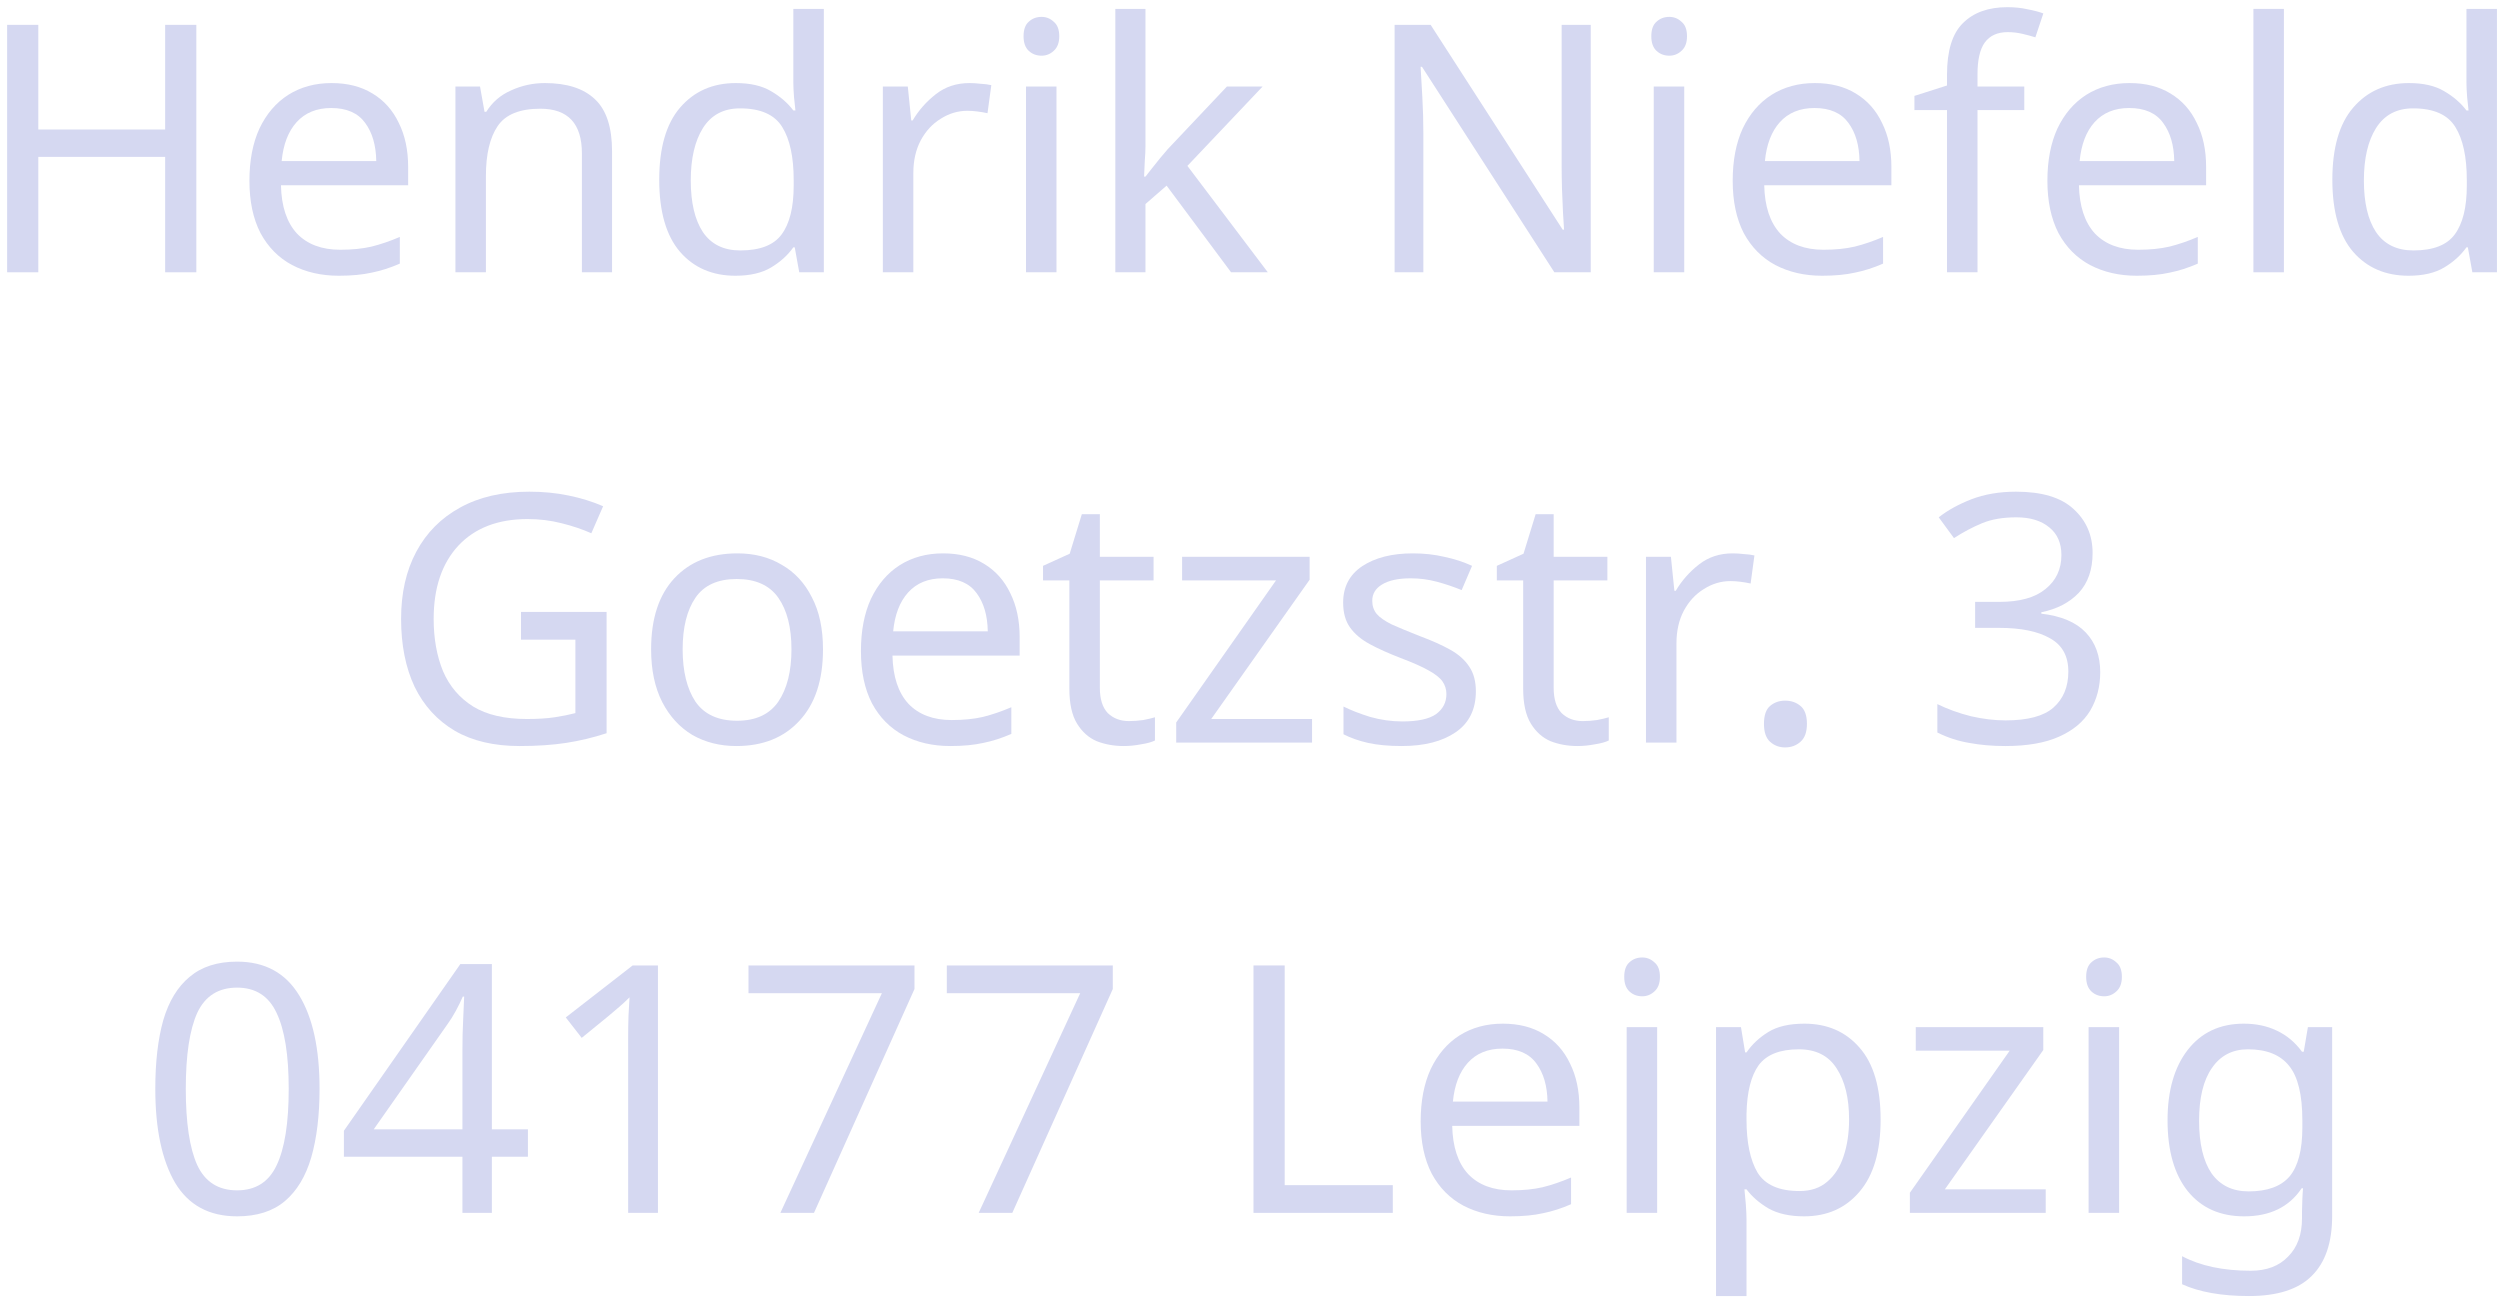
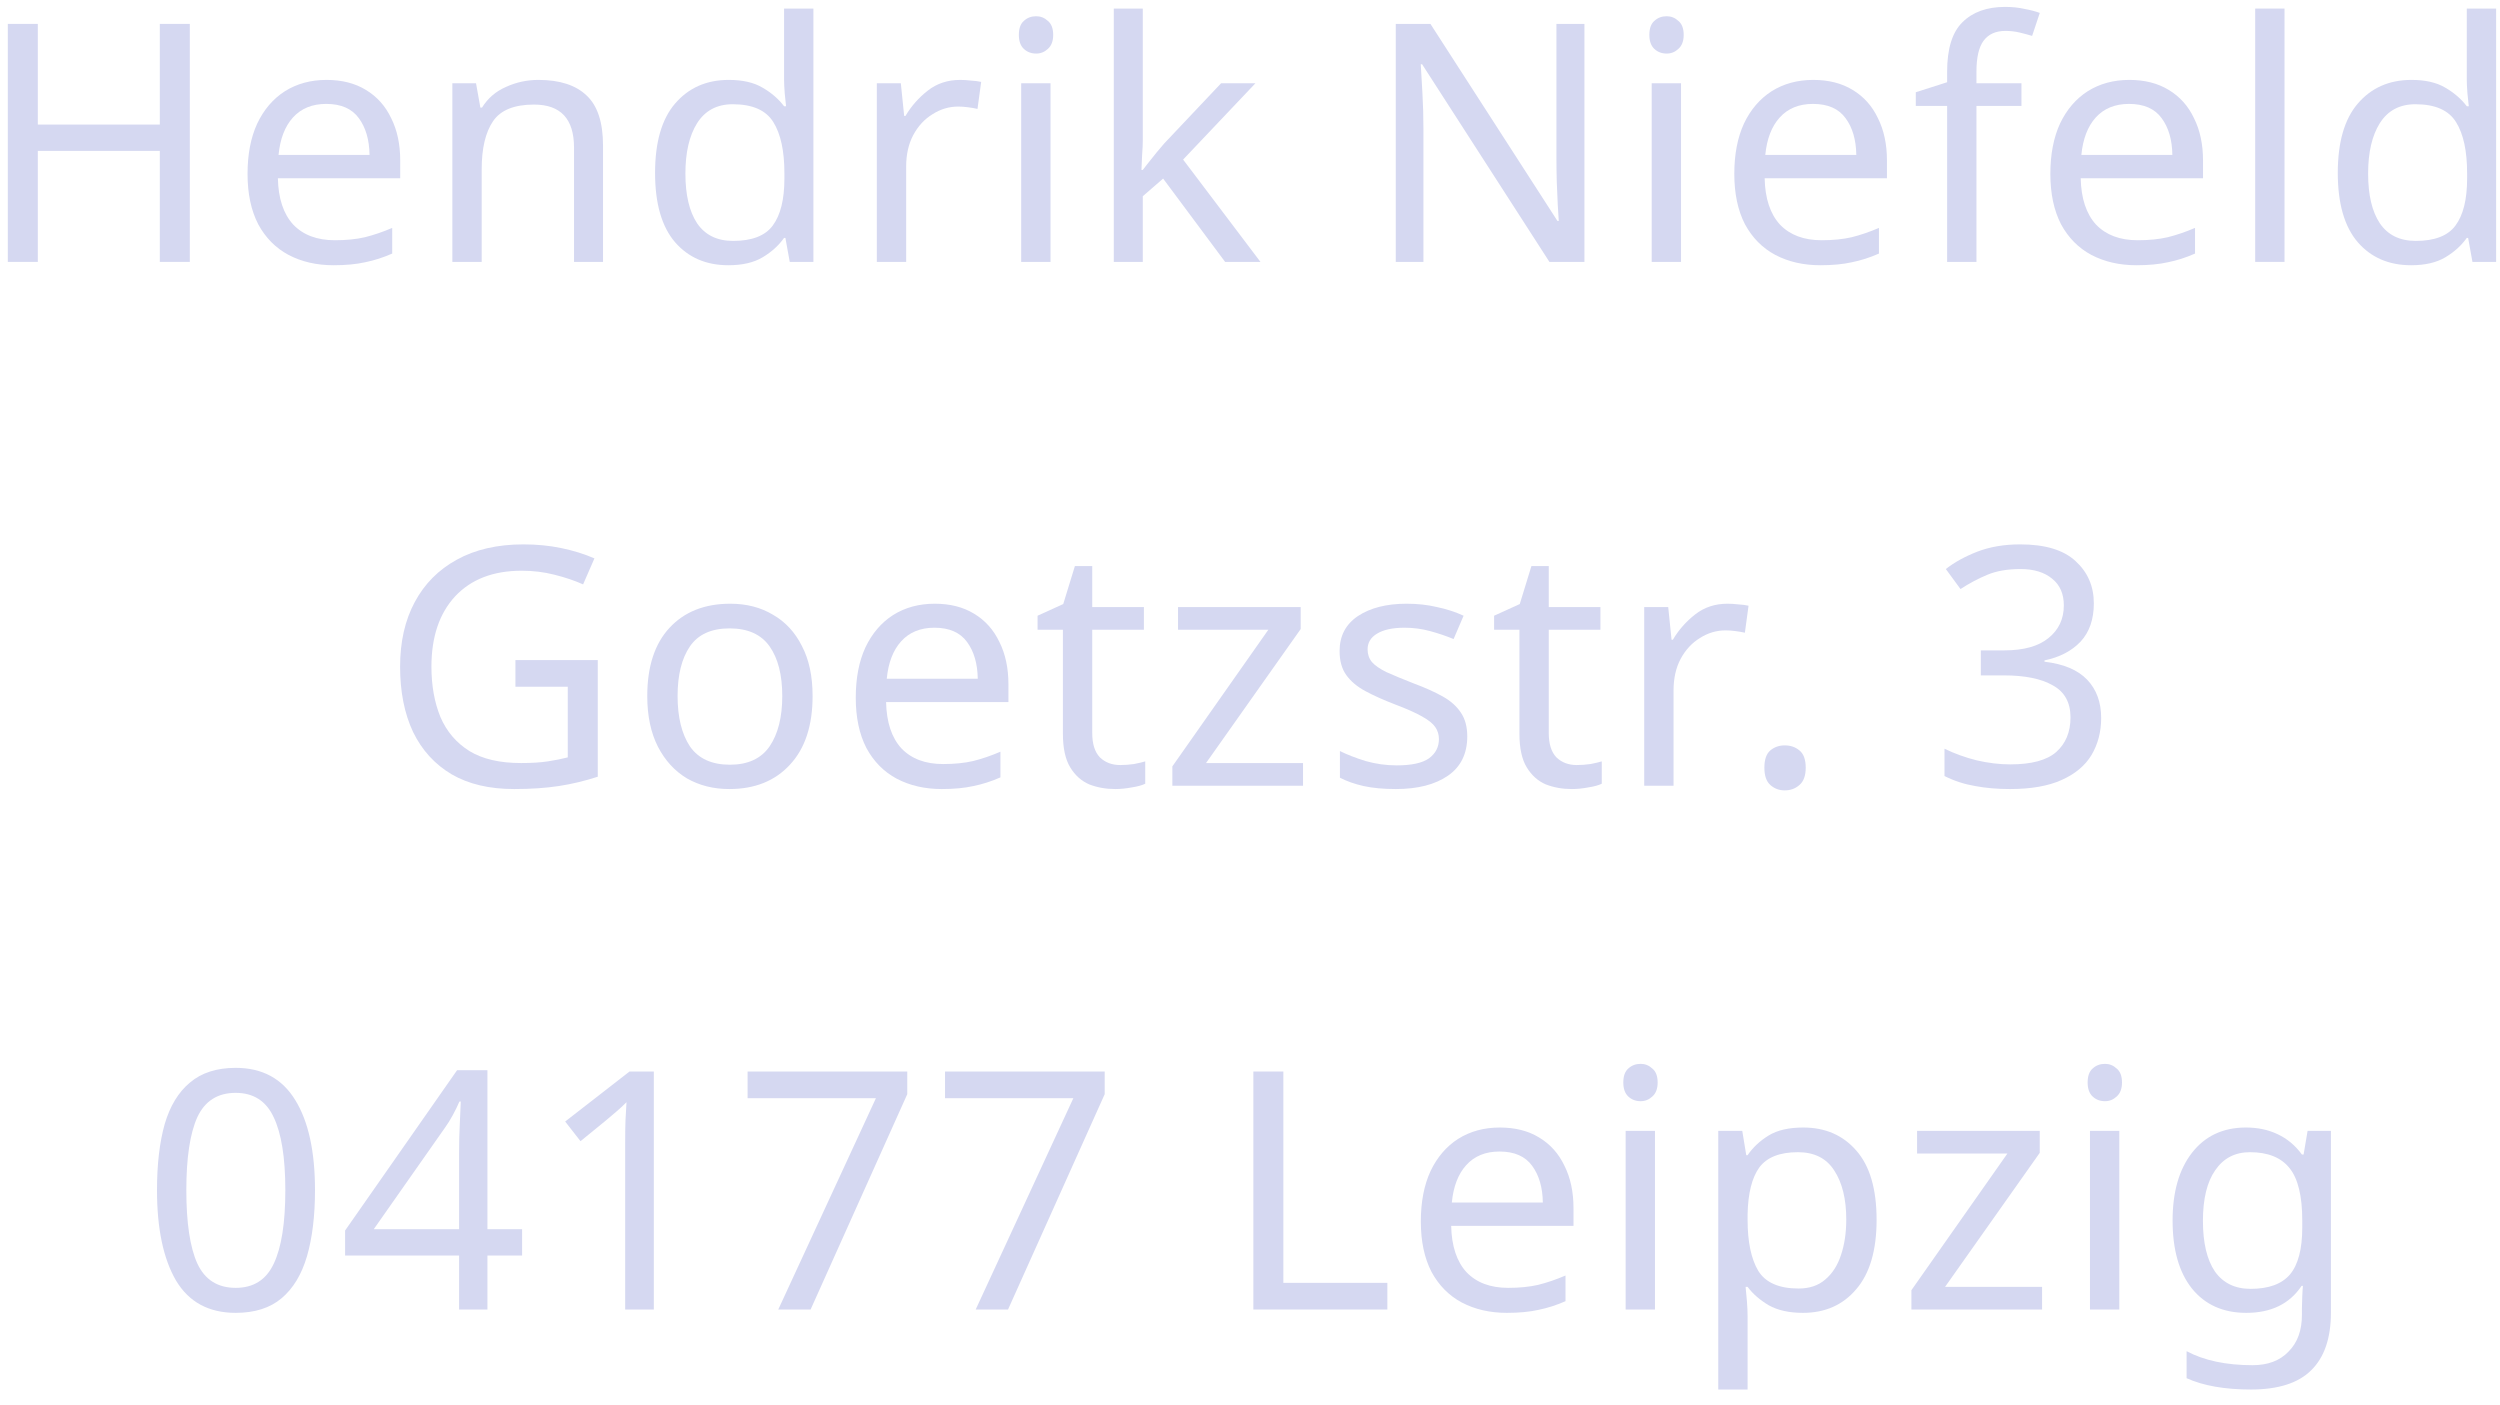
- <svg xmlns="http://www.w3.org/2000/svg" width="101" height="53" viewBox="0 0 101 53" fill="none">
-   <path d="M7.932 11H6.672V6.338H1.548V11H0.288V1.004H1.548V5.232H6.672V1.004H7.932V11Z" fill="#D5D8F1" />
-   <path d="M13.395 3.356C14.039 3.356 14.589 3.496 15.047 3.776C15.513 4.056 15.868 4.453 16.111 4.966C16.363 5.47 16.489 6.063 16.489 6.744V7.486H11.351C11.369 8.335 11.584 8.984 11.995 9.432C12.415 9.871 12.998 10.09 13.745 10.09C14.221 10.09 14.641 10.048 15.005 9.964C15.378 9.871 15.761 9.74 16.153 9.572V10.65C15.77 10.818 15.392 10.939 15.019 11.014C14.645 11.098 14.202 11.14 13.689 11.14C12.979 11.14 12.349 10.995 11.799 10.706C11.257 10.417 10.833 9.987 10.525 9.418C10.226 8.839 10.077 8.135 10.077 7.304C10.077 6.483 10.212 5.778 10.483 5.19C10.763 4.602 11.15 4.149 11.645 3.832C12.149 3.515 12.732 3.356 13.395 3.356ZM13.381 4.364C12.793 4.364 12.326 4.555 11.981 4.938C11.645 5.311 11.444 5.834 11.379 6.506H15.201C15.191 5.871 15.042 5.358 14.753 4.966C14.463 4.565 14.006 4.364 13.381 4.364Z" fill="#D5D8F1" />
-   <path d="M22.011 3.356C22.907 3.356 23.584 3.575 24.041 4.014C24.498 4.443 24.727 5.143 24.727 6.114V11H23.509V6.198C23.509 4.994 22.949 4.392 21.829 4.392C20.998 4.392 20.424 4.625 20.107 5.092C19.79 5.559 19.631 6.231 19.631 7.108V11H18.399V3.496H19.393L19.575 4.518H19.645C19.888 4.126 20.224 3.837 20.653 3.65C21.082 3.454 21.535 3.356 22.011 3.356Z" fill="#D5D8F1" />
-   <path d="M29.713 11.14C28.78 11.14 28.033 10.818 27.473 10.174C26.913 9.521 26.633 8.55 26.633 7.262C26.633 5.974 26.913 5.003 27.473 4.35C28.043 3.687 28.794 3.356 29.727 3.356C30.306 3.356 30.777 3.463 31.141 3.678C31.515 3.893 31.818 4.154 32.051 4.462H32.135C32.126 4.341 32.107 4.163 32.079 3.93C32.061 3.687 32.051 3.496 32.051 3.356V0.36H33.283V11H32.289L32.107 9.992H32.051C31.827 10.309 31.529 10.58 31.155 10.804C30.782 11.028 30.301 11.14 29.713 11.14ZM29.909 10.118C30.703 10.118 31.258 9.903 31.575 9.474C31.902 9.035 32.065 8.377 32.065 7.5V7.276C32.065 6.343 31.911 5.629 31.603 5.134C31.295 4.63 30.726 4.378 29.895 4.378C29.233 4.378 28.733 4.644 28.397 5.176C28.071 5.699 27.907 6.403 27.907 7.29C27.907 8.186 28.071 8.881 28.397 9.376C28.733 9.871 29.237 10.118 29.909 10.118Z" fill="#D5D8F1" />
-   <path d="M39.167 3.356C39.307 3.356 39.456 3.365 39.615 3.384C39.783 3.393 39.927 3.412 40.049 3.44L39.895 4.574C39.773 4.546 39.638 4.523 39.489 4.504C39.349 4.485 39.213 4.476 39.083 4.476C38.7 4.476 38.341 4.583 38.005 4.798C37.669 5.003 37.398 5.297 37.193 5.68C36.997 6.053 36.899 6.492 36.899 6.996V11H35.667V3.496H36.675L36.815 4.868H36.871C37.113 4.457 37.426 4.103 37.809 3.804C38.191 3.505 38.644 3.356 39.167 3.356Z" fill="#D5D8F1" />
-   <path d="M42.08 0.682C42.267 0.682 42.43 0.747 42.57 0.878C42.719 0.999 42.794 1.195 42.794 1.466C42.794 1.727 42.719 1.923 42.57 2.054C42.43 2.185 42.267 2.25 42.08 2.25C41.874 2.25 41.702 2.185 41.562 2.054C41.422 1.923 41.352 1.727 41.352 1.466C41.352 1.195 41.422 0.999 41.562 0.878C41.702 0.747 41.874 0.682 42.08 0.682ZM42.682 3.496V11H41.45V3.496H42.682Z" fill="#D5D8F1" />
-   <path d="M46.277 0.36V5.918C46.277 6.067 46.268 6.263 46.249 6.506C46.24 6.749 46.23 6.959 46.221 7.136H46.277C46.333 7.061 46.417 6.954 46.529 6.814C46.641 6.674 46.753 6.534 46.865 6.394C46.986 6.245 47.089 6.123 47.173 6.03L49.567 3.496H51.009L47.971 6.702L51.219 11H49.735L47.131 7.5L46.277 8.242V11H45.059V0.36H46.277Z" fill="#D5D8F1" />
-   <path d="M64.266 11H62.796L57.448 2.698H57.392C57.411 3.025 57.434 3.431 57.462 3.916C57.49 4.401 57.504 4.901 57.504 5.414V11H56.342V1.004H57.798L63.132 9.278H63.188C63.179 9.129 63.165 8.905 63.146 8.606C63.137 8.307 63.123 7.981 63.104 7.626C63.095 7.271 63.09 6.945 63.09 6.646V1.004H64.266V11Z" fill="#D5D8F1" />
-   <path d="M67.441 0.682C67.628 0.682 67.791 0.747 67.931 0.878C68.081 0.999 68.155 1.195 68.155 1.466C68.155 1.727 68.081 1.923 67.931 2.054C67.791 2.185 67.628 2.25 67.441 2.25C67.236 2.25 67.063 2.185 66.923 2.054C66.783 1.923 66.713 1.727 66.713 1.466C66.713 1.195 66.783 0.999 66.923 0.878C67.063 0.747 67.236 0.682 67.441 0.682ZM68.043 3.496V11H66.811V3.496H68.043Z" fill="#D5D8F1" />
-   <path d="M73.319 3.356C73.963 3.356 74.513 3.496 74.971 3.776C75.437 4.056 75.792 4.453 76.034 4.966C76.287 5.47 76.412 6.063 76.412 6.744V7.486H71.275C71.293 8.335 71.508 8.984 71.918 9.432C72.338 9.871 72.922 10.09 73.668 10.09C74.144 10.09 74.564 10.048 74.928 9.964C75.302 9.871 75.684 9.74 76.076 9.572V10.65C75.694 10.818 75.316 10.939 74.942 11.014C74.569 11.098 74.126 11.14 73.612 11.14C72.903 11.14 72.273 10.995 71.722 10.706C71.181 10.417 70.757 9.987 70.448 9.418C70.15 8.839 70.001 8.135 70.001 7.304C70.001 6.483 70.136 5.778 70.406 5.19C70.686 4.602 71.074 4.149 71.569 3.832C72.073 3.515 72.656 3.356 73.319 3.356ZM73.305 4.364C72.716 4.364 72.25 4.555 71.904 4.938C71.569 5.311 71.368 5.834 71.302 6.506H75.124C75.115 5.871 74.966 5.358 74.677 4.966C74.387 4.565 73.93 4.364 73.305 4.364Z" fill="#D5D8F1" />
-   <path d="M81.781 4.448H79.891V11H78.659V4.448H77.343V3.874L78.659 3.454V3.02C78.659 2.049 78.874 1.354 79.303 0.934C79.732 0.505 80.329 0.29 81.095 0.29C81.394 0.29 81.664 0.318 81.907 0.374C82.159 0.421 82.374 0.477 82.551 0.542L82.229 1.508C82.079 1.461 81.907 1.415 81.711 1.368C81.515 1.321 81.314 1.298 81.109 1.298C80.698 1.298 80.39 1.438 80.185 1.718C79.989 1.989 79.891 2.418 79.891 3.006V3.496H81.781V4.448Z" fill="#D5D8F1" />
-   <path d="M86.033 3.356C86.677 3.356 87.228 3.496 87.685 3.776C88.152 4.056 88.507 4.453 88.749 4.966C89.001 5.47 89.127 6.063 89.127 6.744V7.486H83.989C84.008 8.335 84.223 8.984 84.633 9.432C85.053 9.871 85.637 10.09 86.383 10.09C86.859 10.09 87.279 10.048 87.643 9.964C88.017 9.871 88.399 9.74 88.791 9.572V10.65C88.409 10.818 88.031 10.939 87.657 11.014C87.284 11.098 86.841 11.14 86.327 11.14C85.618 11.14 84.988 10.995 84.437 10.706C83.896 10.417 83.471 9.987 83.163 9.418C82.865 8.839 82.715 8.135 82.715 7.304C82.715 6.483 82.851 5.778 83.121 5.19C83.401 4.602 83.789 4.149 84.283 3.832C84.787 3.515 85.371 3.356 86.033 3.356ZM86.019 4.364C85.431 4.364 84.965 4.555 84.619 4.938C84.283 5.311 84.083 5.834 84.017 6.506H87.839C87.83 5.871 87.681 5.358 87.391 4.966C87.102 4.565 86.645 4.364 86.019 4.364Z" fill="#D5D8F1" />
-   <path d="M92.27 11H91.038V0.36H92.27V11Z" fill="#D5D8F1" />
-   <path d="M97.307 11.14C96.374 11.14 95.627 10.818 95.067 10.174C94.507 9.521 94.227 8.55 94.227 7.262C94.227 5.974 94.507 5.003 95.067 4.35C95.636 3.687 96.388 3.356 97.321 3.356C97.9 3.356 98.371 3.463 98.735 3.678C99.108 3.893 99.412 4.154 99.645 4.462H99.729C99.72 4.341 99.701 4.163 99.673 3.93C99.654 3.687 99.645 3.496 99.645 3.356V0.36H100.877V11H99.883L99.701 9.992H99.645C99.421 10.309 99.122 10.58 98.749 10.804C98.376 11.028 97.895 11.14 97.307 11.14ZM97.503 10.118C98.296 10.118 98.852 9.903 99.169 9.474C99.496 9.035 99.659 8.377 99.659 7.5V7.276C99.659 6.343 99.505 5.629 99.197 5.134C98.889 4.63 98.32 4.378 97.489 4.378C96.826 4.378 96.327 4.644 95.991 5.176C95.664 5.699 95.501 6.403 95.501 7.29C95.501 8.186 95.664 8.881 95.991 9.376C96.327 9.871 96.831 10.118 97.503 10.118Z" fill="#D5D8F1" />
-   <path d="M21.048 24.722H24.506V29.622C23.964 29.799 23.418 29.93 22.868 30.014C22.317 30.098 21.692 30.14 20.992 30.14C19.956 30.14 19.083 29.935 18.374 29.524C17.664 29.104 17.123 28.511 16.75 27.746C16.386 26.971 16.204 26.057 16.204 25.002C16.204 23.957 16.409 23.051 16.82 22.286C17.23 21.521 17.818 20.928 18.584 20.508C19.358 20.079 20.292 19.864 21.384 19.864C21.944 19.864 22.471 19.915 22.966 20.018C23.47 20.121 23.936 20.265 24.366 20.452L23.89 21.544C23.535 21.385 23.134 21.25 22.686 21.138C22.247 21.026 21.79 20.97 21.314 20.97C20.119 20.97 19.186 21.329 18.514 22.048C17.851 22.767 17.52 23.751 17.52 25.002C17.52 25.795 17.646 26.5 17.898 27.116C18.159 27.723 18.565 28.199 19.116 28.544C19.666 28.88 20.39 29.048 21.286 29.048C21.724 29.048 22.098 29.025 22.406 28.978C22.714 28.931 22.994 28.875 23.246 28.81V25.842H21.048V24.722Z" fill="#D5D8F1" />
-   <path d="M33.249 26.234C33.249 27.475 32.932 28.437 32.297 29.118C31.672 29.799 30.823 30.14 29.749 30.14C29.087 30.14 28.494 29.991 27.971 29.692C27.458 29.384 27.052 28.941 26.753 28.362C26.454 27.774 26.305 27.065 26.305 26.234C26.305 24.993 26.618 24.036 27.243 23.364C27.869 22.692 28.718 22.356 29.791 22.356C30.473 22.356 31.07 22.51 31.583 22.818C32.106 23.117 32.512 23.555 32.801 24.134C33.1 24.703 33.249 25.403 33.249 26.234ZM27.579 26.234C27.579 27.121 27.752 27.825 28.097 28.348C28.452 28.861 29.012 29.118 29.777 29.118C30.533 29.118 31.088 28.861 31.443 28.348C31.798 27.825 31.975 27.121 31.975 26.234C31.975 25.347 31.798 24.652 31.443 24.148C31.088 23.644 30.529 23.392 29.763 23.392C28.998 23.392 28.442 23.644 28.097 24.148C27.752 24.652 27.579 25.347 27.579 26.234Z" fill="#D5D8F1" />
-   <path d="M38.1 22.356C38.744 22.356 39.294 22.496 39.752 22.776C40.218 23.056 40.573 23.453 40.816 23.966C41.068 24.47 41.194 25.063 41.194 25.744V26.486H36.056C36.074 27.335 36.289 27.984 36.7 28.432C37.12 28.871 37.703 29.09 38.45 29.09C38.926 29.09 39.346 29.048 39.71 28.964C40.083 28.871 40.466 28.74 40.858 28.572V29.65C40.475 29.818 40.097 29.939 39.724 30.014C39.35 30.098 38.907 30.14 38.394 30.14C37.684 30.14 37.054 29.995 36.504 29.706C35.962 29.417 35.538 28.987 35.23 28.418C34.931 27.839 34.782 27.135 34.782 26.304C34.782 25.483 34.917 24.778 35.188 24.19C35.468 23.602 35.855 23.149 36.35 22.832C36.854 22.515 37.437 22.356 38.1 22.356ZM38.086 23.364C37.498 23.364 37.031 23.555 36.686 23.938C36.35 24.311 36.149 24.834 36.084 25.506H39.906C39.896 24.871 39.747 24.358 39.458 23.966C39.168 23.565 38.711 23.364 38.086 23.364Z" fill="#D5D8F1" />
-   <path d="M45.61 29.132C45.797 29.132 45.988 29.118 46.184 29.09C46.38 29.053 46.539 29.015 46.66 28.978V29.916C46.529 29.981 46.343 30.033 46.1 30.07C45.857 30.117 45.624 30.14 45.4 30.14C45.008 30.14 44.644 30.075 44.308 29.944C43.981 29.804 43.715 29.566 43.51 29.23C43.305 28.894 43.202 28.423 43.202 27.816V23.448H42.138V22.86L43.216 22.37L43.706 20.774H44.434V22.496H46.604V23.448H44.434V27.788C44.434 28.245 44.541 28.586 44.756 28.81C44.98 29.025 45.265 29.132 45.61 29.132Z" fill="#D5D8F1" />
-   <path d="M53.007 30H47.519V29.188L51.551 23.448H47.757V22.496H52.909V23.42L48.933 29.048H53.007V30Z" fill="#D5D8F1" />
-   <path d="M59.625 27.928C59.625 28.656 59.354 29.207 58.813 29.58C58.272 29.953 57.544 30.14 56.629 30.14C56.106 30.14 55.654 30.098 55.271 30.014C54.898 29.93 54.566 29.813 54.277 29.664V28.544C54.575 28.693 54.935 28.833 55.355 28.964C55.784 29.085 56.218 29.146 56.657 29.146C57.282 29.146 57.735 29.048 58.015 28.852C58.295 28.647 58.435 28.376 58.435 28.04C58.435 27.853 58.383 27.685 58.281 27.536C58.178 27.387 57.992 27.237 57.721 27.088C57.459 26.939 57.081 26.771 56.587 26.584C56.102 26.397 55.686 26.211 55.341 26.024C54.995 25.837 54.73 25.613 54.543 25.352C54.356 25.091 54.263 24.755 54.263 24.344C54.263 23.709 54.52 23.219 55.033 22.874C55.556 22.529 56.237 22.356 57.077 22.356C57.534 22.356 57.959 22.403 58.351 22.496C58.752 22.58 59.126 22.701 59.471 22.86L59.051 23.84C58.733 23.709 58.402 23.597 58.057 23.504C57.712 23.411 57.357 23.364 56.993 23.364C56.489 23.364 56.102 23.448 55.831 23.616C55.569 23.775 55.439 23.994 55.439 24.274C55.439 24.479 55.499 24.657 55.621 24.806C55.742 24.946 55.943 25.086 56.223 25.226C56.512 25.357 56.895 25.515 57.371 25.702C57.847 25.879 58.253 26.061 58.589 26.248C58.925 26.435 59.181 26.663 59.359 26.934C59.536 27.195 59.625 27.527 59.625 27.928Z" fill="#D5D8F1" />
-   <path d="M63.944 29.132C64.131 29.132 64.322 29.118 64.518 29.09C64.714 29.053 64.873 29.015 64.994 28.978V29.916C64.863 29.981 64.677 30.033 64.434 30.07C64.191 30.117 63.958 30.14 63.734 30.14C63.342 30.14 62.978 30.075 62.642 29.944C62.315 29.804 62.049 29.566 61.844 29.23C61.639 28.894 61.536 28.423 61.536 27.816V23.448H60.472V22.86L61.55 22.37L62.04 20.774H62.768V22.496H64.938V23.448H62.768V27.788C62.768 28.245 62.875 28.586 63.09 28.81C63.314 29.025 63.599 29.132 63.944 29.132Z" fill="#D5D8F1" />
-   <path d="M69.997 22.356C70.137 22.356 70.286 22.365 70.445 22.384C70.613 22.393 70.757 22.412 70.879 22.44L70.725 23.574C70.603 23.546 70.468 23.523 70.319 23.504C70.179 23.485 70.043 23.476 69.913 23.476C69.53 23.476 69.171 23.583 68.835 23.798C68.499 24.003 68.228 24.297 68.023 24.68C67.827 25.053 67.729 25.492 67.729 25.996V30H66.497V22.496H67.505L67.645 23.868H67.701C67.943 23.457 68.256 23.103 68.639 22.804C69.021 22.505 69.474 22.356 69.997 22.356Z" fill="#D5D8F1" />
-   <path d="M71.264 29.244C71.264 28.899 71.348 28.656 71.516 28.516C71.684 28.376 71.885 28.306 72.118 28.306C72.361 28.306 72.566 28.376 72.734 28.516C72.911 28.656 73 28.899 73 29.244C73 29.58 72.911 29.823 72.734 29.972C72.566 30.121 72.361 30.196 72.118 30.196C71.885 30.196 71.684 30.121 71.516 29.972C71.348 29.823 71.264 29.58 71.264 29.244Z" fill="#D5D8F1" />
-   <path d="M84.541 22.342C84.541 23.014 84.354 23.551 83.981 23.952C83.607 24.344 83.103 24.605 82.469 24.736V24.792C83.271 24.885 83.869 25.137 84.261 25.548C84.653 25.959 84.849 26.495 84.849 27.158C84.849 27.737 84.713 28.255 84.443 28.712C84.172 29.16 83.752 29.51 83.183 29.762C82.623 30.014 81.899 30.14 81.013 30.14C80.49 30.14 80.005 30.098 79.557 30.014C79.109 29.939 78.679 29.799 78.269 29.594V28.446C78.689 28.651 79.141 28.815 79.627 28.936C80.112 29.048 80.579 29.104 81.027 29.104C81.923 29.104 82.567 28.931 82.959 28.586C83.36 28.231 83.561 27.746 83.561 27.13C83.561 26.505 83.313 26.057 82.819 25.786C82.333 25.506 81.647 25.366 80.761 25.366H79.795V24.316H80.775C81.596 24.316 82.217 24.143 82.637 23.798C83.066 23.453 83.281 22.995 83.281 22.426C83.281 21.941 83.117 21.567 82.791 21.306C82.464 21.035 82.021 20.9 81.461 20.9C80.919 20.9 80.457 20.979 80.075 21.138C79.692 21.297 79.314 21.497 78.941 21.74L78.325 20.9C78.679 20.62 79.118 20.377 79.641 20.172C80.173 19.967 80.775 19.864 81.447 19.864C82.492 19.864 83.267 20.097 83.771 20.564C84.284 21.031 84.541 21.623 84.541 22.342Z" fill="#D5D8F1" />
-   <path d="M12.91 43.988C12.91 45.061 12.798 45.985 12.574 46.76C12.35 47.525 11.995 48.113 11.51 48.524C11.025 48.935 10.381 49.14 9.578 49.14C8.449 49.14 7.613 48.687 7.072 47.782C6.54 46.867 6.274 45.603 6.274 43.988C6.274 42.905 6.381 41.981 6.596 41.216C6.82 40.451 7.175 39.867 7.66 39.466C8.145 39.055 8.785 38.85 9.578 38.85C10.698 38.85 11.533 39.303 12.084 40.208C12.635 41.104 12.91 42.364 12.91 43.988ZM7.506 43.988C7.506 45.36 7.66 46.387 7.968 47.068C8.285 47.749 8.822 48.09 9.578 48.09C10.325 48.09 10.857 47.754 11.174 47.082C11.501 46.401 11.664 45.369 11.664 43.988C11.664 42.625 11.501 41.603 11.174 40.922C10.857 40.241 10.325 39.9 9.578 39.9C8.822 39.9 8.285 40.241 7.968 40.922C7.66 41.603 7.506 42.625 7.506 43.988Z" fill="#D5D8F1" />
-   <path d="M21.328 46.732H19.872V49H18.682V46.732H13.894V45.682L18.598 38.948H19.872V45.626H21.328V46.732ZM18.682 45.626V42.476C18.682 41.991 18.691 41.58 18.71 41.244C18.728 40.899 18.742 40.572 18.752 40.264H18.696C18.621 40.441 18.528 40.633 18.416 40.838C18.304 41.043 18.196 41.216 18.094 41.356L15.098 45.626H18.682Z" fill="#D5D8F1" />
-   <path d="M26.581 49H25.377V42.014C25.377 41.613 25.382 41.291 25.391 41.048C25.401 40.805 25.415 40.553 25.433 40.292C25.284 40.441 25.149 40.567 25.027 40.67C24.906 40.773 24.752 40.903 24.565 41.062L23.501 41.93L22.857 41.104L25.559 39.004H26.581V49Z" fill="#D5D8F1" />
-   <path d="M31.527 49L35.629 40.124H30.239V39.004H36.945V39.956L32.885 49H31.527Z" fill="#D5D8F1" />
-   <path d="M39.539 49L43.641 40.124H38.251V39.004H44.957V39.956L40.897 49H39.539Z" fill="#D5D8F1" />
-   <path d="M50.641 49V39.004H51.901V47.88H56.269V49H50.641Z" fill="#D5D8F1" />
-   <path d="M60.713 41.356C61.357 41.356 61.908 41.496 62.365 41.776C62.832 42.056 63.186 42.453 63.429 42.966C63.681 43.47 63.807 44.063 63.807 44.744V45.486H58.669C58.688 46.335 58.902 46.984 59.313 47.432C59.733 47.871 60.316 48.09 61.063 48.09C61.539 48.09 61.959 48.048 62.323 47.964C62.696 47.871 63.079 47.74 63.471 47.572V48.65C63.088 48.818 62.71 48.939 62.337 49.014C61.964 49.098 61.52 49.14 61.007 49.14C60.298 49.14 59.668 48.995 59.117 48.706C58.576 48.417 58.151 47.987 57.843 47.418C57.544 46.839 57.395 46.135 57.395 45.304C57.395 44.483 57.53 43.778 57.801 43.19C58.081 42.602 58.468 42.149 58.963 41.832C59.467 41.515 60.05 41.356 60.713 41.356ZM60.699 42.364C60.111 42.364 59.644 42.555 59.299 42.938C58.963 43.311 58.762 43.834 58.697 44.506H62.519C62.51 43.871 62.36 43.358 62.071 42.966C61.782 42.565 61.324 42.364 60.699 42.364Z" fill="#D5D8F1" />
-   <path d="M66.347 38.682C66.534 38.682 66.697 38.747 66.837 38.878C66.987 38.999 67.061 39.195 67.061 39.466C67.061 39.727 66.987 39.923 66.837 40.054C66.697 40.185 66.534 40.25 66.347 40.25C66.142 40.25 65.969 40.185 65.829 40.054C65.689 39.923 65.619 39.727 65.619 39.466C65.619 39.195 65.689 38.999 65.829 38.878C65.969 38.747 66.142 38.682 66.347 38.682ZM66.949 41.496V49H65.717V41.496H66.949Z" fill="#D5D8F1" />
-   <path d="M72.897 41.356C73.821 41.356 74.563 41.678 75.123 42.322C75.692 42.966 75.977 43.937 75.977 45.234C75.977 46.513 75.692 47.483 75.123 48.146C74.563 48.809 73.816 49.14 72.883 49.14C72.304 49.14 71.823 49.033 71.441 48.818C71.067 48.594 70.773 48.337 70.559 48.048H70.475C70.493 48.207 70.512 48.407 70.531 48.65C70.549 48.893 70.559 49.103 70.559 49.28V52.36H69.327V41.496H70.335L70.503 42.518H70.559C70.783 42.191 71.077 41.916 71.441 41.692C71.805 41.468 72.29 41.356 72.897 41.356ZM72.673 42.392C71.907 42.392 71.366 42.607 71.049 43.036C70.741 43.465 70.577 44.119 70.559 44.996V45.234C70.559 46.158 70.708 46.872 71.007 47.376C71.315 47.871 71.879 48.118 72.701 48.118C73.158 48.118 73.531 47.992 73.821 47.74C74.119 47.488 74.339 47.147 74.479 46.718C74.628 46.279 74.703 45.78 74.703 45.22C74.703 44.361 74.535 43.675 74.199 43.162C73.872 42.649 73.363 42.392 72.673 42.392Z" fill="#D5D8F1" />
-   <path d="M82.647 49H77.159V48.188L81.191 42.448H77.397V41.496H82.549V42.42L78.573 48.048H82.647V49Z" fill="#D5D8F1" />
-   <path d="M85.01 38.682C85.196 38.682 85.359 38.747 85.499 38.878C85.649 38.999 85.724 39.195 85.724 39.466C85.724 39.727 85.649 39.923 85.499 40.054C85.359 40.185 85.196 40.25 85.01 40.25C84.804 40.25 84.632 40.185 84.492 40.054C84.352 39.923 84.281 39.727 84.281 39.466C84.281 39.195 84.352 38.999 84.492 38.878C84.632 38.747 84.804 38.682 85.01 38.682ZM85.612 41.496V49H84.379V41.496H85.612Z" fill="#D5D8F1" />
-   <path d="M90.649 41.356C91.144 41.356 91.587 41.449 91.979 41.636C92.38 41.823 92.721 42.107 93.001 42.49H93.071L93.239 41.496H94.219V49.126C94.219 50.199 93.944 51.007 93.393 51.548C92.852 52.089 92.007 52.36 90.859 52.36C89.757 52.36 88.857 52.201 88.157 51.884V50.75C88.894 51.142 89.818 51.338 90.929 51.338C91.573 51.338 92.077 51.147 92.441 50.764C92.814 50.391 93.001 49.877 93.001 49.224V48.93C93.001 48.818 93.005 48.659 93.015 48.454C93.024 48.239 93.034 48.09 93.043 48.006H92.987C92.483 48.762 91.708 49.14 90.663 49.14C89.692 49.14 88.931 48.799 88.381 48.118C87.84 47.437 87.569 46.485 87.569 45.262C87.569 44.067 87.84 43.12 88.381 42.42C88.931 41.711 89.688 41.356 90.649 41.356ZM90.817 42.392C90.192 42.392 89.706 42.644 89.361 43.148C89.016 43.643 88.843 44.352 88.843 45.276C88.843 46.2 89.011 46.909 89.347 47.404C89.692 47.889 90.192 48.132 90.845 48.132C91.601 48.132 92.151 47.931 92.497 47.53C92.842 47.119 93.015 46.461 93.015 45.556V45.262C93.015 44.235 92.838 43.503 92.483 43.064C92.128 42.616 91.573 42.392 90.817 42.392Z" fill="#D5D8F1" />
+ <svg xmlns="http://www.w3.org/2000/svg" width="105" height="59" viewBox="0 0 105 59" fill="none">
+   <path d="M7.972 11H6.712V6.338H1.588V11H0.328V1.004H1.588V5.232H6.712V1.004H7.972V11Z" fill="#D5D8F1" />
+   <path d="M13.715 3.356C14.359 3.356 14.909 3.496 15.367 3.776C15.833 4.056 16.188 4.453 16.431 4.966C16.683 5.47 16.809 6.063 16.809 6.744V7.486H11.671C11.689 8.335 11.904 8.984 12.315 9.432C12.735 9.871 13.318 10.09 14.065 10.09C14.541 10.09 14.961 10.048 15.325 9.964C15.698 9.871 16.081 9.74 16.473 9.572V10.65C16.09 10.818 15.712 10.939 15.339 11.014C14.965 11.098 14.522 11.14 14.009 11.14C13.299 11.14 12.669 10.995 12.119 10.706C11.577 10.417 11.153 9.987 10.845 9.418C10.546 8.839 10.397 8.135 10.397 7.304C10.397 6.483 10.532 5.778 10.803 5.19C11.083 4.602 11.47 4.149 11.965 3.832C12.469 3.515 13.052 3.356 13.715 3.356ZM13.701 4.364C13.113 4.364 12.646 4.555 12.301 4.938C11.965 5.311 11.764 5.834 11.699 6.506H15.521C15.511 5.871 15.362 5.358 15.073 4.966C14.783 4.565 14.326 4.364 13.701 4.364Z" fill="#D5D8F1" />
+   <path d="M22.611 3.356C23.507 3.356 24.184 3.575 24.641 4.014C25.098 4.443 25.327 5.143 25.327 6.114V11H24.109V6.198C24.109 4.994 23.549 4.392 22.429 4.392C21.598 4.392 21.024 4.625 20.707 5.092C20.39 5.559 20.231 6.231 20.231 7.108V11H18.999V3.496H19.993L20.175 4.518H20.245C20.488 4.126 20.824 3.837 21.253 3.65C21.682 3.454 22.135 3.356 22.611 3.356Z" fill="#D5D8F1" />
+   <path d="M30.593 11.14C29.66 11.14 28.913 10.818 28.353 10.174C27.793 9.521 27.513 8.55 27.513 7.262C27.513 5.974 27.793 5.003 28.353 4.35C28.923 3.687 29.674 3.356 30.607 3.356C31.186 3.356 31.657 3.463 32.021 3.678C32.395 3.893 32.698 4.154 32.931 4.462H33.015C33.006 4.341 32.987 4.163 32.959 3.93C32.941 3.687 32.931 3.496 32.931 3.356V0.36H34.163V11H33.169L32.987 9.992H32.931C32.707 10.309 32.409 10.58 32.035 10.804C31.662 11.028 31.181 11.14 30.593 11.14ZM30.789 10.118C31.583 10.118 32.138 9.903 32.455 9.474C32.782 9.035 32.945 8.377 32.945 7.5V7.276C32.945 6.343 32.791 5.629 32.483 5.134C32.175 4.63 31.606 4.378 30.775 4.378C30.113 4.378 29.613 4.644 29.277 5.176C28.951 5.699 28.787 6.403 28.787 7.29C28.787 8.186 28.951 8.881 29.277 9.376C29.613 9.871 30.117 10.118 30.789 10.118Z" fill="#D5D8F1" />
+   <path d="M40.327 3.356C40.467 3.356 40.616 3.365 40.775 3.384C40.943 3.393 41.087 3.412 41.209 3.44L41.055 4.574C40.933 4.546 40.798 4.523 40.649 4.504C40.509 4.485 40.373 4.476 40.243 4.476C39.86 4.476 39.501 4.583 39.165 4.798C38.829 5.003 38.558 5.297 38.353 5.68C38.157 6.053 38.059 6.492 38.059 6.996V11H36.827V3.496H37.835L37.975 4.868H38.031C38.273 4.457 38.586 4.103 38.969 3.804C39.351 3.505 39.804 3.356 40.327 3.356Z" fill="#D5D8F1" />
+   <path d="M43.52 0.682C43.706 0.682 43.87 0.747 44.01 0.878C44.159 0.999 44.234 1.195 44.234 1.466C44.234 1.727 44.159 1.923 44.01 2.054C43.87 2.185 43.706 2.25 43.52 2.25C43.314 2.25 43.142 2.185 43.002 2.054C42.862 1.923 42.792 1.727 42.792 1.466C42.792 1.195 42.862 0.999 43.002 0.878C43.142 0.747 43.314 0.682 43.52 0.682ZM44.122 3.496V11H42.89V3.496H44.122Z" fill="#D5D8F1" />
+   <path d="M47.997 0.36V5.918C47.997 6.067 47.988 6.263 47.969 6.506C47.96 6.749 47.95 6.959 47.941 7.136H47.997C48.053 7.061 48.137 6.954 48.249 6.814C48.361 6.674 48.473 6.534 48.585 6.394C48.706 6.245 48.809 6.123 48.893 6.03L51.287 3.496H52.729L49.691 6.702L52.939 11H51.455L48.851 7.5L47.997 8.242V11H46.779V0.36H47.997Z" fill="#D5D8F1" />
+   <path d="M66.546 11H65.076L59.728 2.698H59.672C59.691 3.025 59.714 3.431 59.742 3.916C59.77 4.401 59.784 4.901 59.784 5.414V11H58.622V1.004H60.078L65.412 9.278H65.468C65.459 9.129 65.445 8.905 65.426 8.606C65.417 8.307 65.403 7.981 65.384 7.626C65.375 7.271 65.37 6.945 65.37 6.646V1.004H66.546V11Z" fill="#D5D8F1" />
+   <path d="M70.001 0.682C70.188 0.682 70.351 0.747 70.491 0.878C70.64 0.999 70.715 1.195 70.715 1.466C70.715 1.727 70.64 1.923 70.491 2.054C70.351 2.185 70.188 2.25 70.001 2.25C69.796 2.25 69.623 2.185 69.483 2.054C69.343 1.923 69.273 1.727 69.273 1.466C69.273 1.195 69.343 0.999 69.483 0.878C69.623 0.747 69.796 0.682 70.001 0.682ZM70.603 3.496V11H69.371V3.496H70.603Z" fill="#D5D8F1" />
+   <path d="M76.159 3.356C76.802 3.356 77.353 3.496 77.811 3.776C78.277 4.056 78.632 4.453 78.874 4.966C79.126 5.47 79.252 6.063 79.252 6.744V7.486H74.115C74.133 8.335 74.348 8.984 74.758 9.432C75.178 9.871 75.762 10.09 76.508 10.09C76.984 10.09 77.404 10.048 77.769 9.964C78.142 9.871 78.525 9.74 78.916 9.572V10.65C78.534 10.818 78.156 10.939 77.782 11.014C77.409 11.098 76.966 11.14 76.453 11.14C75.743 11.14 75.113 10.995 74.562 10.706C74.021 10.417 73.597 9.987 73.288 9.418C72.99 8.839 72.841 8.135 72.841 7.304C72.841 6.483 72.976 5.778 73.246 5.19C73.526 4.602 73.914 4.149 74.409 3.832C74.912 3.515 75.496 3.356 76.159 3.356ZM76.144 4.364C75.556 4.364 75.09 4.555 74.745 4.938C74.409 5.311 74.208 5.834 74.142 6.506H77.965C77.955 5.871 77.806 5.358 77.516 4.966C77.227 4.565 76.77 4.364 76.144 4.364Z" fill="#D5D8F1" />
+   <path d="M84.901 4.448H83.011V11H81.779V4.448H80.463V3.874L81.779 3.454V3.02C81.779 2.049 81.993 1.354 82.423 0.934C82.852 0.505 83.45 0.29 84.215 0.29C84.513 0.29 84.784 0.318 85.027 0.374C85.279 0.421 85.493 0.477 85.671 0.542L85.349 1.508C85.2 1.461 85.027 1.415 84.831 1.368C84.635 1.321 84.434 1.298 84.229 1.298C83.818 1.298 83.51 1.438 83.305 1.718C83.109 1.989 83.011 2.418 83.011 3.006V3.496H84.901V4.448Z" fill="#D5D8F1" />
+   <path d="M89.433 3.356C90.077 3.356 90.628 3.496 91.085 3.776C91.552 4.056 91.907 4.453 92.149 4.966C92.401 5.47 92.527 6.063 92.527 6.744V7.486H87.389C87.408 8.335 87.623 8.984 88.033 9.432C88.453 9.871 89.037 10.09 89.783 10.09C90.259 10.09 90.679 10.048 91.043 9.964C91.417 9.871 91.799 9.74 92.191 9.572V10.65C91.809 10.818 91.431 10.939 91.057 11.014C90.684 11.098 90.241 11.14 89.727 11.14C89.018 11.14 88.388 10.995 87.837 10.706C87.296 10.417 86.871 9.987 86.563 9.418C86.265 8.839 86.115 8.135 86.115 7.304C86.115 6.483 86.251 5.778 86.521 5.19C86.801 4.602 87.189 4.149 87.683 3.832C88.187 3.515 88.771 3.356 89.433 3.356ZM89.419 4.364C88.831 4.364 88.365 4.555 88.019 4.938C87.683 5.311 87.483 5.834 87.417 6.506H91.239C91.23 5.871 91.081 5.358 90.791 4.966C90.502 4.565 90.045 4.364 89.419 4.364Z" fill="#D5D8F1" />
+   <path d="M95.95 11H94.718V0.36H95.95V11Z" fill="#D5D8F1" />
+   <path d="M101.267 11.14C100.334 11.14 99.587 10.818 99.027 10.174C98.467 9.521 98.187 8.55 98.187 7.262C98.187 5.974 98.467 5.003 99.027 4.35C99.596 3.687 100.348 3.356 101.281 3.356C101.86 3.356 102.331 3.463 102.695 3.678C103.068 3.893 103.372 4.154 103.605 4.462H103.689C103.68 4.341 103.661 4.163 103.633 3.93C103.614 3.687 103.605 3.496 103.605 3.356V0.36H104.837V11H103.843L103.661 9.992H103.605C103.381 10.309 103.082 10.58 102.709 10.804C102.336 11.028 101.855 11.14 101.267 11.14ZM101.463 10.118C102.256 10.118 102.812 9.903 103.129 9.474C103.456 9.035 103.619 8.377 103.619 7.5V7.276C103.619 6.343 103.465 5.629 103.157 5.134C102.849 4.63 102.28 4.378 101.449 4.378C100.786 4.378 100.287 4.644 99.951 5.176C99.624 5.699 99.461 6.403 99.461 7.29C99.461 8.186 99.624 8.881 99.951 9.376C100.287 9.871 100.791 10.118 101.463 10.118Z" fill="#D5D8F1" />
+   <path d="M21.648 27.722H25.106V32.622C24.564 32.799 24.018 32.93 23.468 33.014C22.917 33.098 22.292 33.14 21.592 33.14C20.556 33.14 19.683 32.935 18.974 32.524C18.264 32.104 17.723 31.511 17.35 30.746C16.986 29.971 16.804 29.057 16.804 28.002C16.804 26.957 17.009 26.051 17.42 25.286C17.83 24.521 18.418 23.928 19.184 23.508C19.958 23.079 20.892 22.864 21.984 22.864C22.544 22.864 23.071 22.915 23.566 23.018C24.07 23.121 24.536 23.265 24.966 23.452L24.49 24.544C24.135 24.385 23.734 24.25 23.286 24.138C22.847 24.026 22.39 23.97 21.914 23.97C20.719 23.97 19.786 24.329 19.114 25.048C18.451 25.767 18.12 26.751 18.12 28.002C18.12 28.795 18.246 29.5 18.498 30.116C18.759 30.723 19.165 31.199 19.716 31.544C20.266 31.88 20.99 32.048 21.886 32.048C22.324 32.048 22.698 32.025 23.006 31.978C23.314 31.931 23.594 31.875 23.846 31.81V28.842H21.648V27.722Z" fill="#D5D8F1" />
+   <path d="M34.129 29.234C34.129 30.475 33.812 31.437 33.177 32.118C32.552 32.799 31.703 33.14 30.629 33.14C29.966 33.14 29.374 32.991 28.851 32.692C28.338 32.384 27.932 31.941 27.633 31.362C27.334 30.774 27.185 30.065 27.185 29.234C27.185 27.993 27.498 27.036 28.123 26.364C28.748 25.692 29.598 25.356 30.671 25.356C31.352 25.356 31.95 25.51 32.463 25.818C32.986 26.117 33.392 26.555 33.681 27.134C33.98 27.703 34.129 28.403 34.129 29.234ZM28.459 29.234C28.459 30.121 28.632 30.825 28.977 31.348C29.332 31.861 29.892 32.118 30.657 32.118C31.413 32.118 31.968 31.861 32.323 31.348C32.678 30.825 32.855 30.121 32.855 29.234C32.855 28.347 32.678 27.652 32.323 27.148C31.968 26.644 31.409 26.392 30.643 26.392C29.878 26.392 29.323 26.644 28.977 27.148C28.632 27.652 28.459 28.347 28.459 29.234Z" fill="#D5D8F1" />
+   <path d="M39.26 25.356C39.904 25.356 40.454 25.496 40.912 25.776C41.378 26.056 41.733 26.453 41.976 26.966C42.228 27.47 42.354 28.063 42.354 28.744V29.486H37.216C37.234 30.335 37.449 30.984 37.86 31.432C38.28 31.871 38.863 32.09 39.61 32.09C40.086 32.09 40.506 32.048 40.87 31.964C41.243 31.871 41.626 31.74 42.018 31.572V32.65C41.635 32.818 41.257 32.939 40.884 33.014C40.51 33.098 40.067 33.14 39.554 33.14C38.844 33.14 38.214 32.995 37.664 32.706C37.122 32.417 36.698 31.987 36.39 31.418C36.091 30.839 35.942 30.135 35.942 29.304C35.942 28.483 36.077 27.778 36.348 27.19C36.628 26.602 37.015 26.149 37.51 25.832C38.014 25.515 38.597 25.356 39.26 25.356ZM39.246 26.364C38.658 26.364 38.191 26.555 37.846 26.938C37.51 27.311 37.309 27.834 37.244 28.506H41.066C41.056 27.871 40.907 27.358 40.618 26.966C40.328 26.565 39.871 26.364 39.246 26.364Z" fill="#D5D8F1" />
+   <path d="M47.05 32.132C47.237 32.132 47.428 32.118 47.624 32.09C47.82 32.053 47.979 32.015 48.1 31.978V32.916C47.969 32.981 47.783 33.033 47.54 33.07C47.297 33.117 47.064 33.14 46.84 33.14C46.448 33.14 46.084 33.075 45.748 32.944C45.421 32.804 45.155 32.566 44.95 32.23C44.745 31.894 44.642 31.423 44.642 30.816V26.448H43.578V25.86L44.656 25.37L45.146 23.774H45.874V25.496H48.044V26.448H45.874V30.788C45.874 31.245 45.981 31.586 46.196 31.81C46.42 32.025 46.705 32.132 47.05 32.132Z" fill="#D5D8F1" />
+   <path d="M54.727 33H49.239V32.188L53.271 26.448H49.477V25.496H54.629V26.42L50.653 32.048H54.727V33Z" fill="#D5D8F1" />
+   <path d="M61.625 30.928C61.625 31.656 61.354 32.207 60.813 32.58C60.272 32.953 59.544 33.14 58.629 33.14C58.106 33.14 57.654 33.098 57.271 33.014C56.898 32.93 56.566 32.813 56.277 32.664V31.544C56.575 31.693 56.935 31.833 57.355 31.964C57.784 32.085 58.218 32.146 58.657 32.146C59.282 32.146 59.735 32.048 60.015 31.852C60.295 31.647 60.435 31.376 60.435 31.04C60.435 30.853 60.383 30.685 60.281 30.536C60.178 30.387 59.992 30.237 59.721 30.088C59.459 29.939 59.081 29.771 58.587 29.584C58.102 29.397 57.686 29.211 57.341 29.024C56.995 28.837 56.73 28.613 56.543 28.352C56.356 28.091 56.263 27.755 56.263 27.344C56.263 26.709 56.52 26.219 57.033 25.874C57.556 25.529 58.237 25.356 59.077 25.356C59.534 25.356 59.959 25.403 60.351 25.496C60.752 25.58 61.126 25.701 61.471 25.86L61.051 26.84C60.733 26.709 60.402 26.597 60.057 26.504C59.712 26.411 59.357 26.364 58.993 26.364C58.489 26.364 58.102 26.448 57.831 26.616C57.569 26.775 57.439 26.994 57.439 27.274C57.439 27.479 57.499 27.657 57.621 27.806C57.742 27.946 57.943 28.086 58.223 28.226C58.512 28.357 58.895 28.515 59.371 28.702C59.847 28.879 60.253 29.061 60.589 29.248C60.925 29.435 61.181 29.663 61.359 29.934C61.536 30.195 61.625 30.527 61.625 30.928Z" fill="#D5D8F1" />
+   <path d="M66.224 32.132C66.411 32.132 66.602 32.118 66.798 32.09C66.994 32.053 67.153 32.015 67.274 31.978V32.916C67.143 32.981 66.957 33.033 66.714 33.07C66.471 33.117 66.238 33.14 66.014 33.14C65.622 33.14 65.258 33.075 64.922 32.944C64.595 32.804 64.329 32.566 64.124 32.23C63.919 31.894 63.816 31.423 63.816 30.816V26.448H62.752V25.86L63.83 25.37L64.32 23.774H65.048V25.496H67.218V26.448H65.048V30.788C65.048 31.245 65.155 31.586 65.37 31.81C65.594 32.025 65.879 32.132 66.224 32.132Z" fill="#D5D8F1" />
+   <path d="M72.557 25.356C72.697 25.356 72.846 25.365 73.005 25.384C73.173 25.393 73.317 25.412 73.439 25.44L73.285 26.574C73.163 26.546 73.028 26.523 72.879 26.504C72.739 26.485 72.603 26.476 72.473 26.476C72.09 26.476 71.731 26.583 71.395 26.798C71.059 27.003 70.788 27.297 70.583 27.68C70.387 28.053 70.289 28.492 70.289 28.996V33H69.057V25.496H70.065L70.205 26.868H70.261C70.503 26.457 70.816 26.103 71.199 25.804C71.581 25.505 72.034 25.356 72.557 25.356Z" fill="#D5D8F1" />
+   <path d="M74.104 32.244C74.104 31.899 74.188 31.656 74.356 31.516C74.524 31.376 74.725 31.306 74.958 31.306C75.201 31.306 75.406 31.376 75.574 31.516C75.751 31.656 75.84 31.899 75.84 32.244C75.84 32.58 75.751 32.823 75.574 32.972C75.406 33.121 75.201 33.196 74.958 33.196C74.725 33.196 74.524 33.121 74.356 32.972C74.188 32.823 74.104 32.58 74.104 32.244Z" fill="#D5D8F1" />
+   <path d="M87.941 25.342C87.941 26.014 87.754 26.551 87.381 26.952C87.007 27.344 86.503 27.605 85.869 27.736V27.792C86.671 27.885 87.269 28.137 87.661 28.548C88.053 28.959 88.249 29.495 88.249 30.158C88.249 30.737 88.113 31.255 87.843 31.712C87.572 32.16 87.152 32.51 86.583 32.762C86.023 33.014 85.299 33.14 84.413 33.14C83.89 33.14 83.405 33.098 82.957 33.014C82.509 32.939 82.079 32.799 81.669 32.594V31.446C82.089 31.651 82.541 31.815 83.027 31.936C83.512 32.048 83.979 32.104 84.427 32.104C85.323 32.104 85.967 31.931 86.359 31.586C86.76 31.231 86.961 30.746 86.961 30.13C86.961 29.505 86.713 29.057 86.219 28.786C85.733 28.506 85.047 28.366 84.161 28.366H83.195V27.316H84.175C84.996 27.316 85.617 27.143 86.037 26.798C86.466 26.453 86.681 25.995 86.681 25.426C86.681 24.941 86.517 24.567 86.191 24.306C85.864 24.035 85.421 23.9 84.861 23.9C84.319 23.9 83.857 23.979 83.475 24.138C83.092 24.297 82.714 24.497 82.341 24.74L81.725 23.9C82.079 23.62 82.518 23.377 83.041 23.172C83.573 22.967 84.175 22.864 84.847 22.864C85.892 22.864 86.667 23.097 87.171 23.564C87.684 24.031 87.941 24.623 87.941 25.342Z" fill="#D5D8F1" />
+   <path d="M13.23 49.988C13.23 51.061 13.118 51.985 12.894 52.76C12.67 53.525 12.315 54.113 11.83 54.524C11.345 54.935 10.701 55.14 9.898 55.14C8.769 55.14 7.933 54.687 7.392 53.782C6.86 52.867 6.594 51.603 6.594 49.988C6.594 48.905 6.701 47.981 6.916 47.216C7.14 46.451 7.495 45.867 7.98 45.466C8.465 45.055 9.105 44.85 9.898 44.85C11.018 44.85 11.853 45.303 12.404 46.208C12.955 47.104 13.23 48.364 13.23 49.988ZM7.826 49.988C7.826 51.36 7.98 52.387 8.288 53.068C8.605 53.749 9.142 54.09 9.898 54.09C10.645 54.09 11.177 53.754 11.494 53.082C11.821 52.401 11.984 51.369 11.984 49.988C11.984 48.625 11.821 47.603 11.494 46.922C11.177 46.241 10.645 45.9 9.898 45.9C9.142 45.9 8.605 46.241 8.288 46.922C7.98 47.603 7.826 48.625 7.826 49.988Z" fill="#D5D8F1" />
+   <path d="M21.928 52.732H20.472V55H19.282V52.732H14.494V51.682L19.198 44.948H20.472V51.626H21.928V52.732ZM19.282 51.626V48.476C19.282 47.991 19.291 47.58 19.31 47.244C19.328 46.899 19.342 46.572 19.352 46.264H19.296C19.221 46.441 19.128 46.633 19.016 46.838C18.904 47.043 18.796 47.216 18.694 47.356L15.698 51.626H19.282Z" fill="#D5D8F1" />
+   <path d="M27.461 55H26.257V48.014C26.257 47.613 26.262 47.291 26.271 47.048C26.281 46.805 26.295 46.553 26.313 46.292C26.164 46.441 26.029 46.567 25.907 46.67C25.786 46.773 25.632 46.903 25.445 47.062L24.381 47.93L23.737 47.104L26.439 45.004H27.461V55Z" fill="#D5D8F1" />
+   <path d="M32.687 55L36.789 46.124H31.399V45.004H38.105V45.956L34.045 55H32.687Z" fill="#D5D8F1" />
+   <path d="M40.979 55L45.081 46.124H39.691V45.004H46.397V45.956L42.337 55H40.979Z" fill="#D5D8F1" />
+   <path d="M52.641 55V45.004H53.901V53.88H58.269V55H52.641Z" fill="#D5D8F1" />
+   <path d="M62.993 47.356C63.637 47.356 64.188 47.496 64.645 47.776C65.112 48.056 65.466 48.453 65.709 48.966C65.961 49.47 66.087 50.063 66.087 50.744V51.486H60.949C60.968 52.335 61.182 52.984 61.593 53.432C62.013 53.871 62.596 54.09 63.343 54.09C63.819 54.09 64.239 54.048 64.603 53.964C64.976 53.871 65.359 53.74 65.751 53.572V54.65C65.368 54.818 64.99 54.939 64.617 55.014C64.244 55.098 63.8 55.14 63.287 55.14C62.578 55.14 61.948 54.995 61.397 54.706C60.856 54.417 60.431 53.987 60.123 53.418C59.824 52.839 59.675 52.135 59.675 51.304C59.675 50.483 59.81 49.778 60.081 49.19C60.361 48.602 60.748 48.149 61.243 47.832C61.747 47.515 62.33 47.356 62.993 47.356ZM62.979 48.364C62.391 48.364 61.924 48.555 61.579 48.938C61.243 49.311 61.042 49.834 60.977 50.506H64.799C64.79 49.871 64.64 49.358 64.351 48.966C64.062 48.565 63.604 48.364 62.979 48.364Z" fill="#D5D8F1" />
+   <path d="M68.907 44.682C69.094 44.682 69.257 44.747 69.397 44.878C69.547 44.999 69.621 45.195 69.621 45.466C69.621 45.727 69.547 45.923 69.397 46.054C69.257 46.185 69.094 46.25 68.907 46.25C68.702 46.25 68.529 46.185 68.389 46.054C68.249 45.923 68.179 45.727 68.179 45.466C68.179 45.195 68.249 44.999 68.389 44.878C68.529 44.747 68.702 44.682 68.907 44.682ZM69.509 47.496V55H68.277V47.496H69.509Z" fill="#D5D8F1" />
+   <path d="M75.737 47.356C76.661 47.356 77.403 47.678 77.963 48.322C78.532 48.966 78.817 49.937 78.817 51.234C78.817 52.513 78.532 53.483 77.963 54.146C77.403 54.809 76.656 55.14 75.723 55.14C75.144 55.14 74.663 55.033 74.281 54.818C73.907 54.594 73.613 54.337 73.399 54.048H73.315C73.333 54.207 73.352 54.407 73.371 54.65C73.389 54.893 73.399 55.103 73.399 55.28V58.36H72.167V47.496H73.175L73.343 48.518H73.399C73.623 48.191 73.917 47.916 74.281 47.692C74.645 47.468 75.13 47.356 75.737 47.356ZM75.513 48.392C74.747 48.392 74.206 48.607 73.889 49.036C73.581 49.465 73.417 50.119 73.399 50.996V51.234C73.399 52.158 73.548 52.872 73.847 53.376C74.155 53.871 74.719 54.118 75.541 54.118C75.998 54.118 76.371 53.992 76.661 53.74C76.959 53.488 77.179 53.147 77.319 52.718C77.468 52.279 77.543 51.78 77.543 51.22C77.543 50.361 77.375 49.675 77.039 49.162C76.712 48.649 76.203 48.392 75.513 48.392Z" fill="#D5D8F1" />
+   <path d="M85.767 55H80.279V54.188L84.311 48.448H80.517V47.496H85.669V48.42L81.693 54.048H85.767V55Z" fill="#D5D8F1" />
+   <path d="M88.409 44.682C88.596 44.682 88.76 44.747 88.9 44.878C89.049 44.999 89.124 45.195 89.124 45.466C89.124 45.727 89.049 45.923 88.9 46.054C88.76 46.185 88.596 46.25 88.409 46.25C88.204 46.25 88.031 46.185 87.891 46.054C87.751 45.923 87.681 45.727 87.681 45.466C87.681 45.195 87.751 44.999 87.891 44.878C88.031 44.747 88.204 44.682 88.409 44.682ZM89.011 47.496V55H87.779V47.496H89.011Z" fill="#D5D8F1" />
+   <path d="M94.329 47.356C94.823 47.356 95.267 47.449 95.659 47.636C96.06 47.823 96.401 48.107 96.681 48.49H96.751L96.919 47.496H97.899V55.126C97.899 56.199 97.624 57.007 97.073 57.548C96.531 58.089 95.687 58.36 94.539 58.36C93.438 58.36 92.537 58.201 91.837 57.884V56.75C92.574 57.142 93.498 57.338 94.609 57.338C95.253 57.338 95.757 57.147 96.121 56.764C96.494 56.391 96.681 55.877 96.681 55.224V54.93C96.681 54.818 96.686 54.659 96.695 54.454C96.704 54.239 96.713 54.09 96.723 54.006H96.667C96.163 54.762 95.388 55.14 94.343 55.14C93.372 55.14 92.612 54.799 92.061 54.118C91.519 53.437 91.249 52.485 91.249 51.262C91.249 50.067 91.519 49.12 92.061 48.42C92.612 47.711 93.368 47.356 94.329 47.356ZM94.497 48.392C93.871 48.392 93.386 48.644 93.041 49.148C92.695 49.643 92.523 50.352 92.523 51.276C92.523 52.2 92.691 52.909 93.027 53.404C93.372 53.889 93.871 54.132 94.525 54.132C95.281 54.132 95.832 53.931 96.177 53.53C96.522 53.119 96.695 52.461 96.695 51.556V51.262C96.695 50.235 96.517 49.503 96.163 49.064C95.808 48.616 95.253 48.392 94.497 48.392Z" fill="#D5D8F1" />
</svg>
